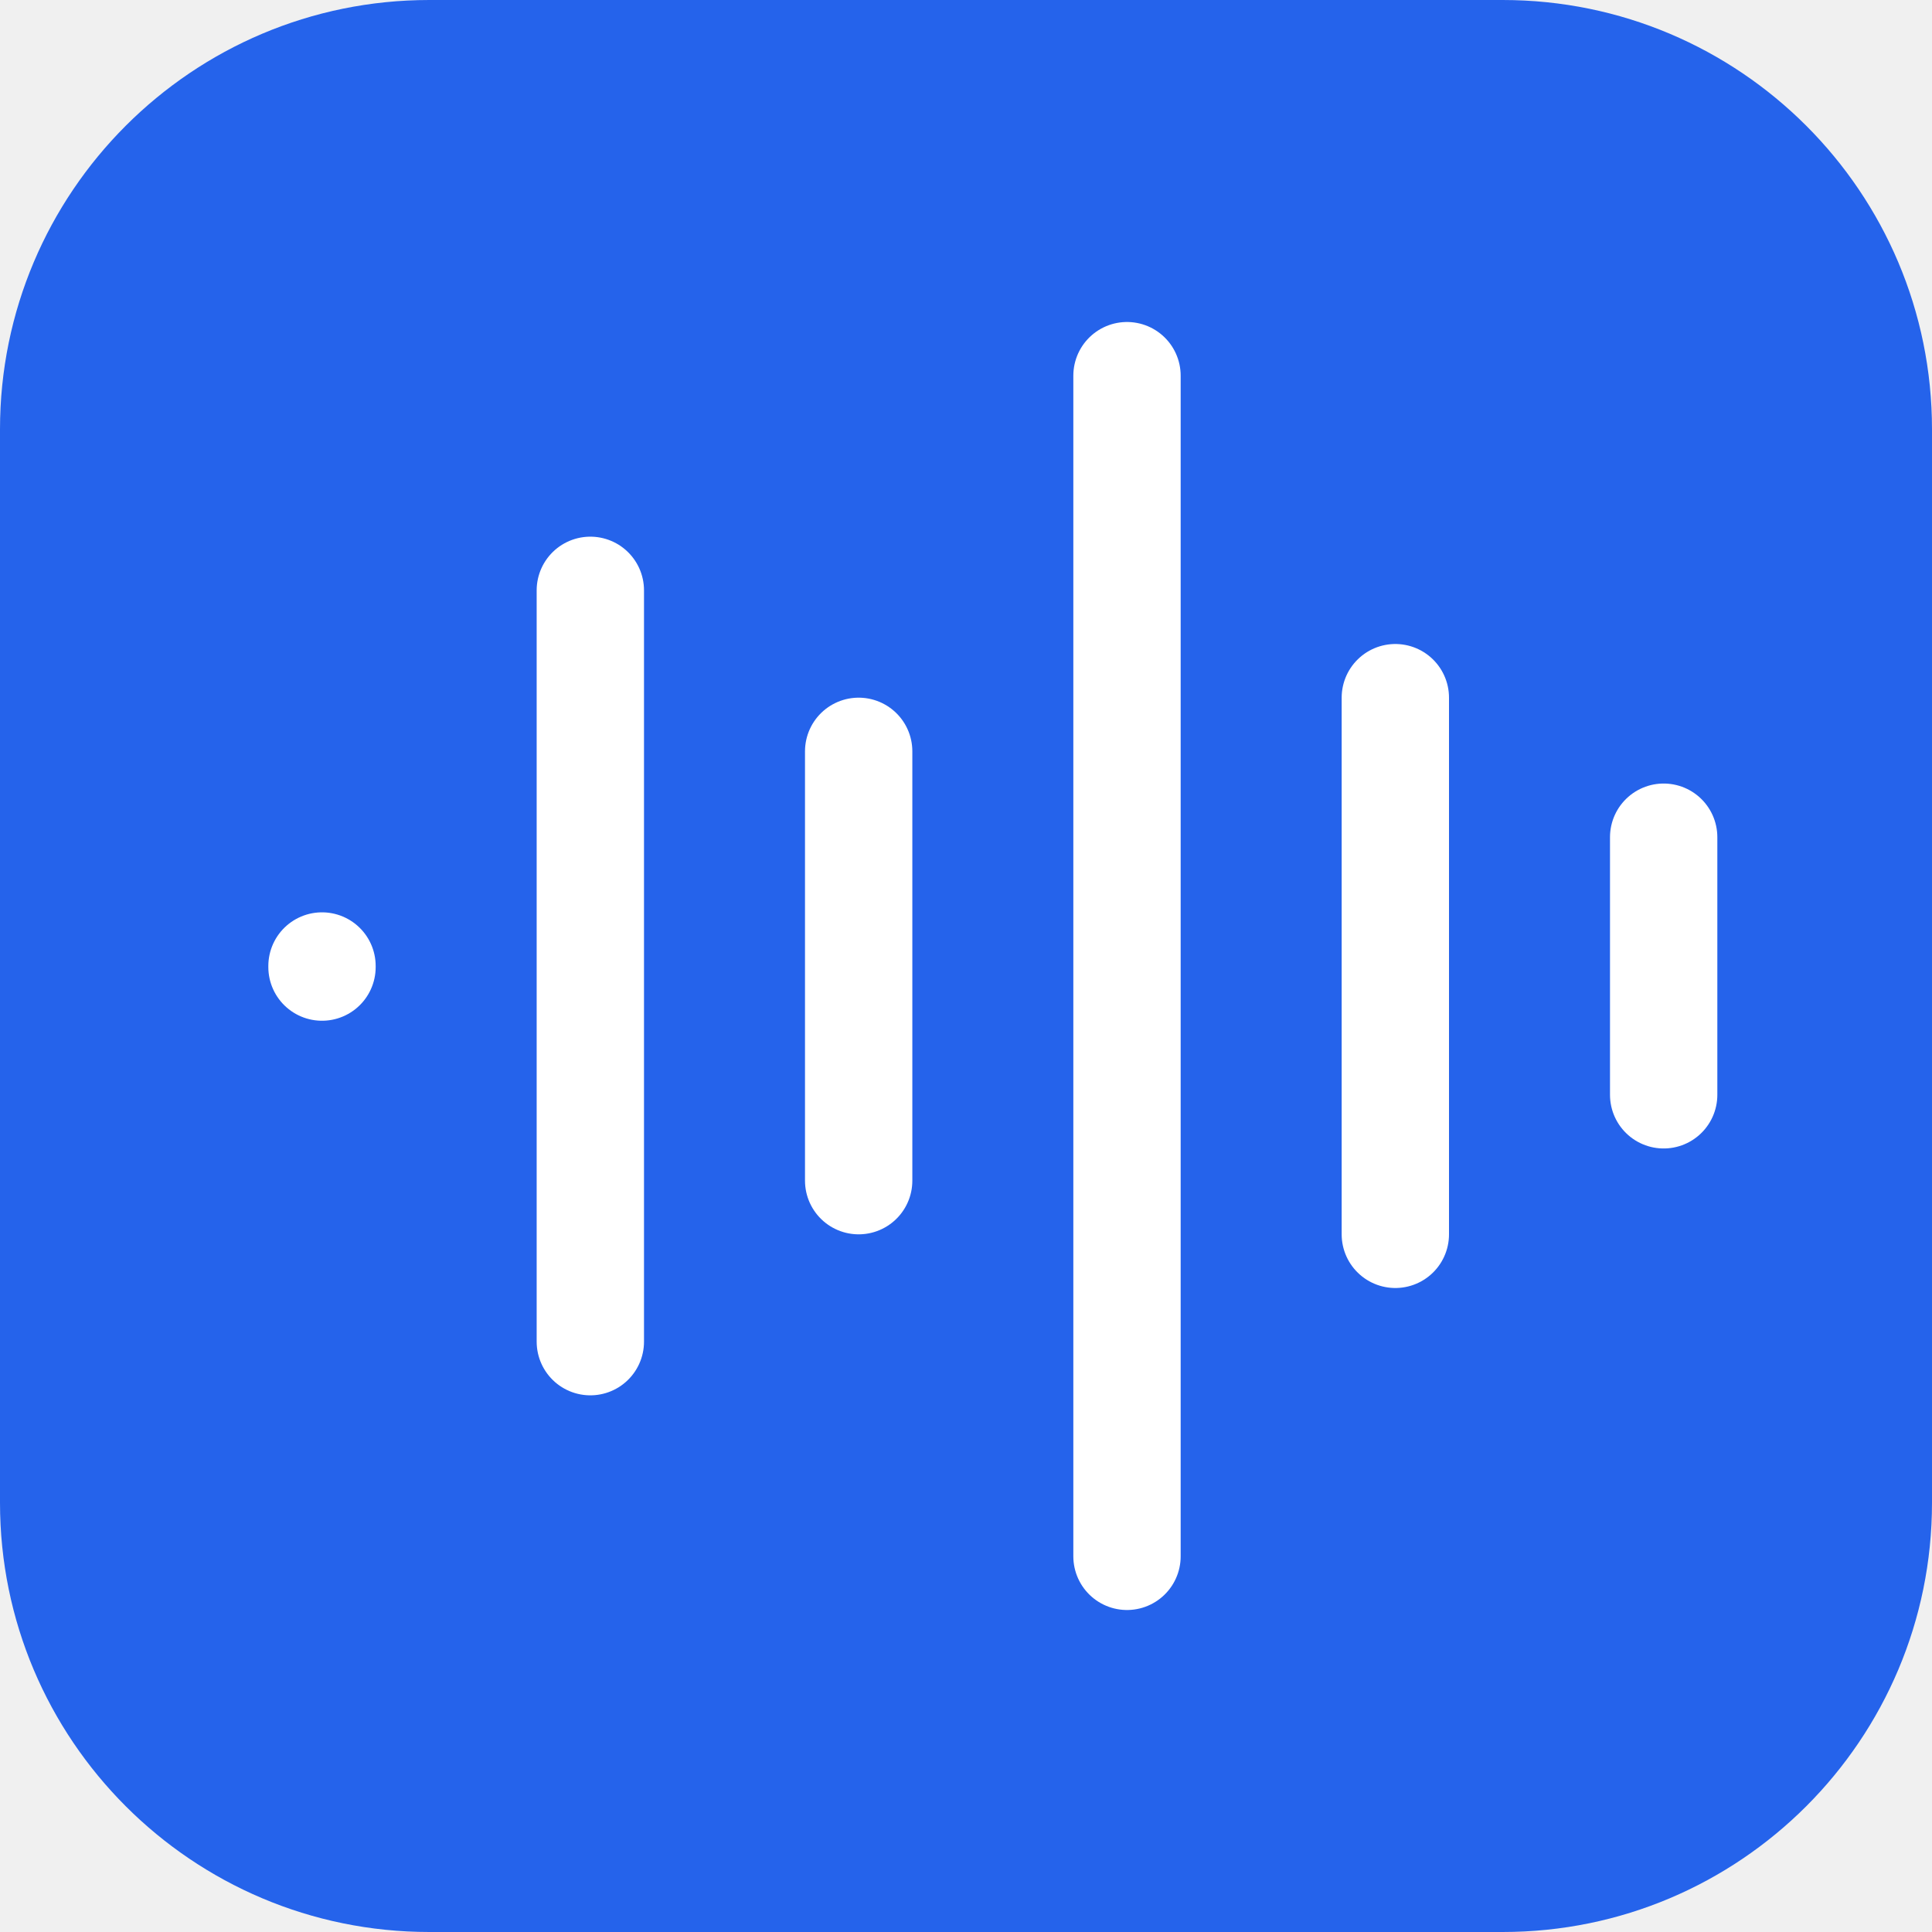
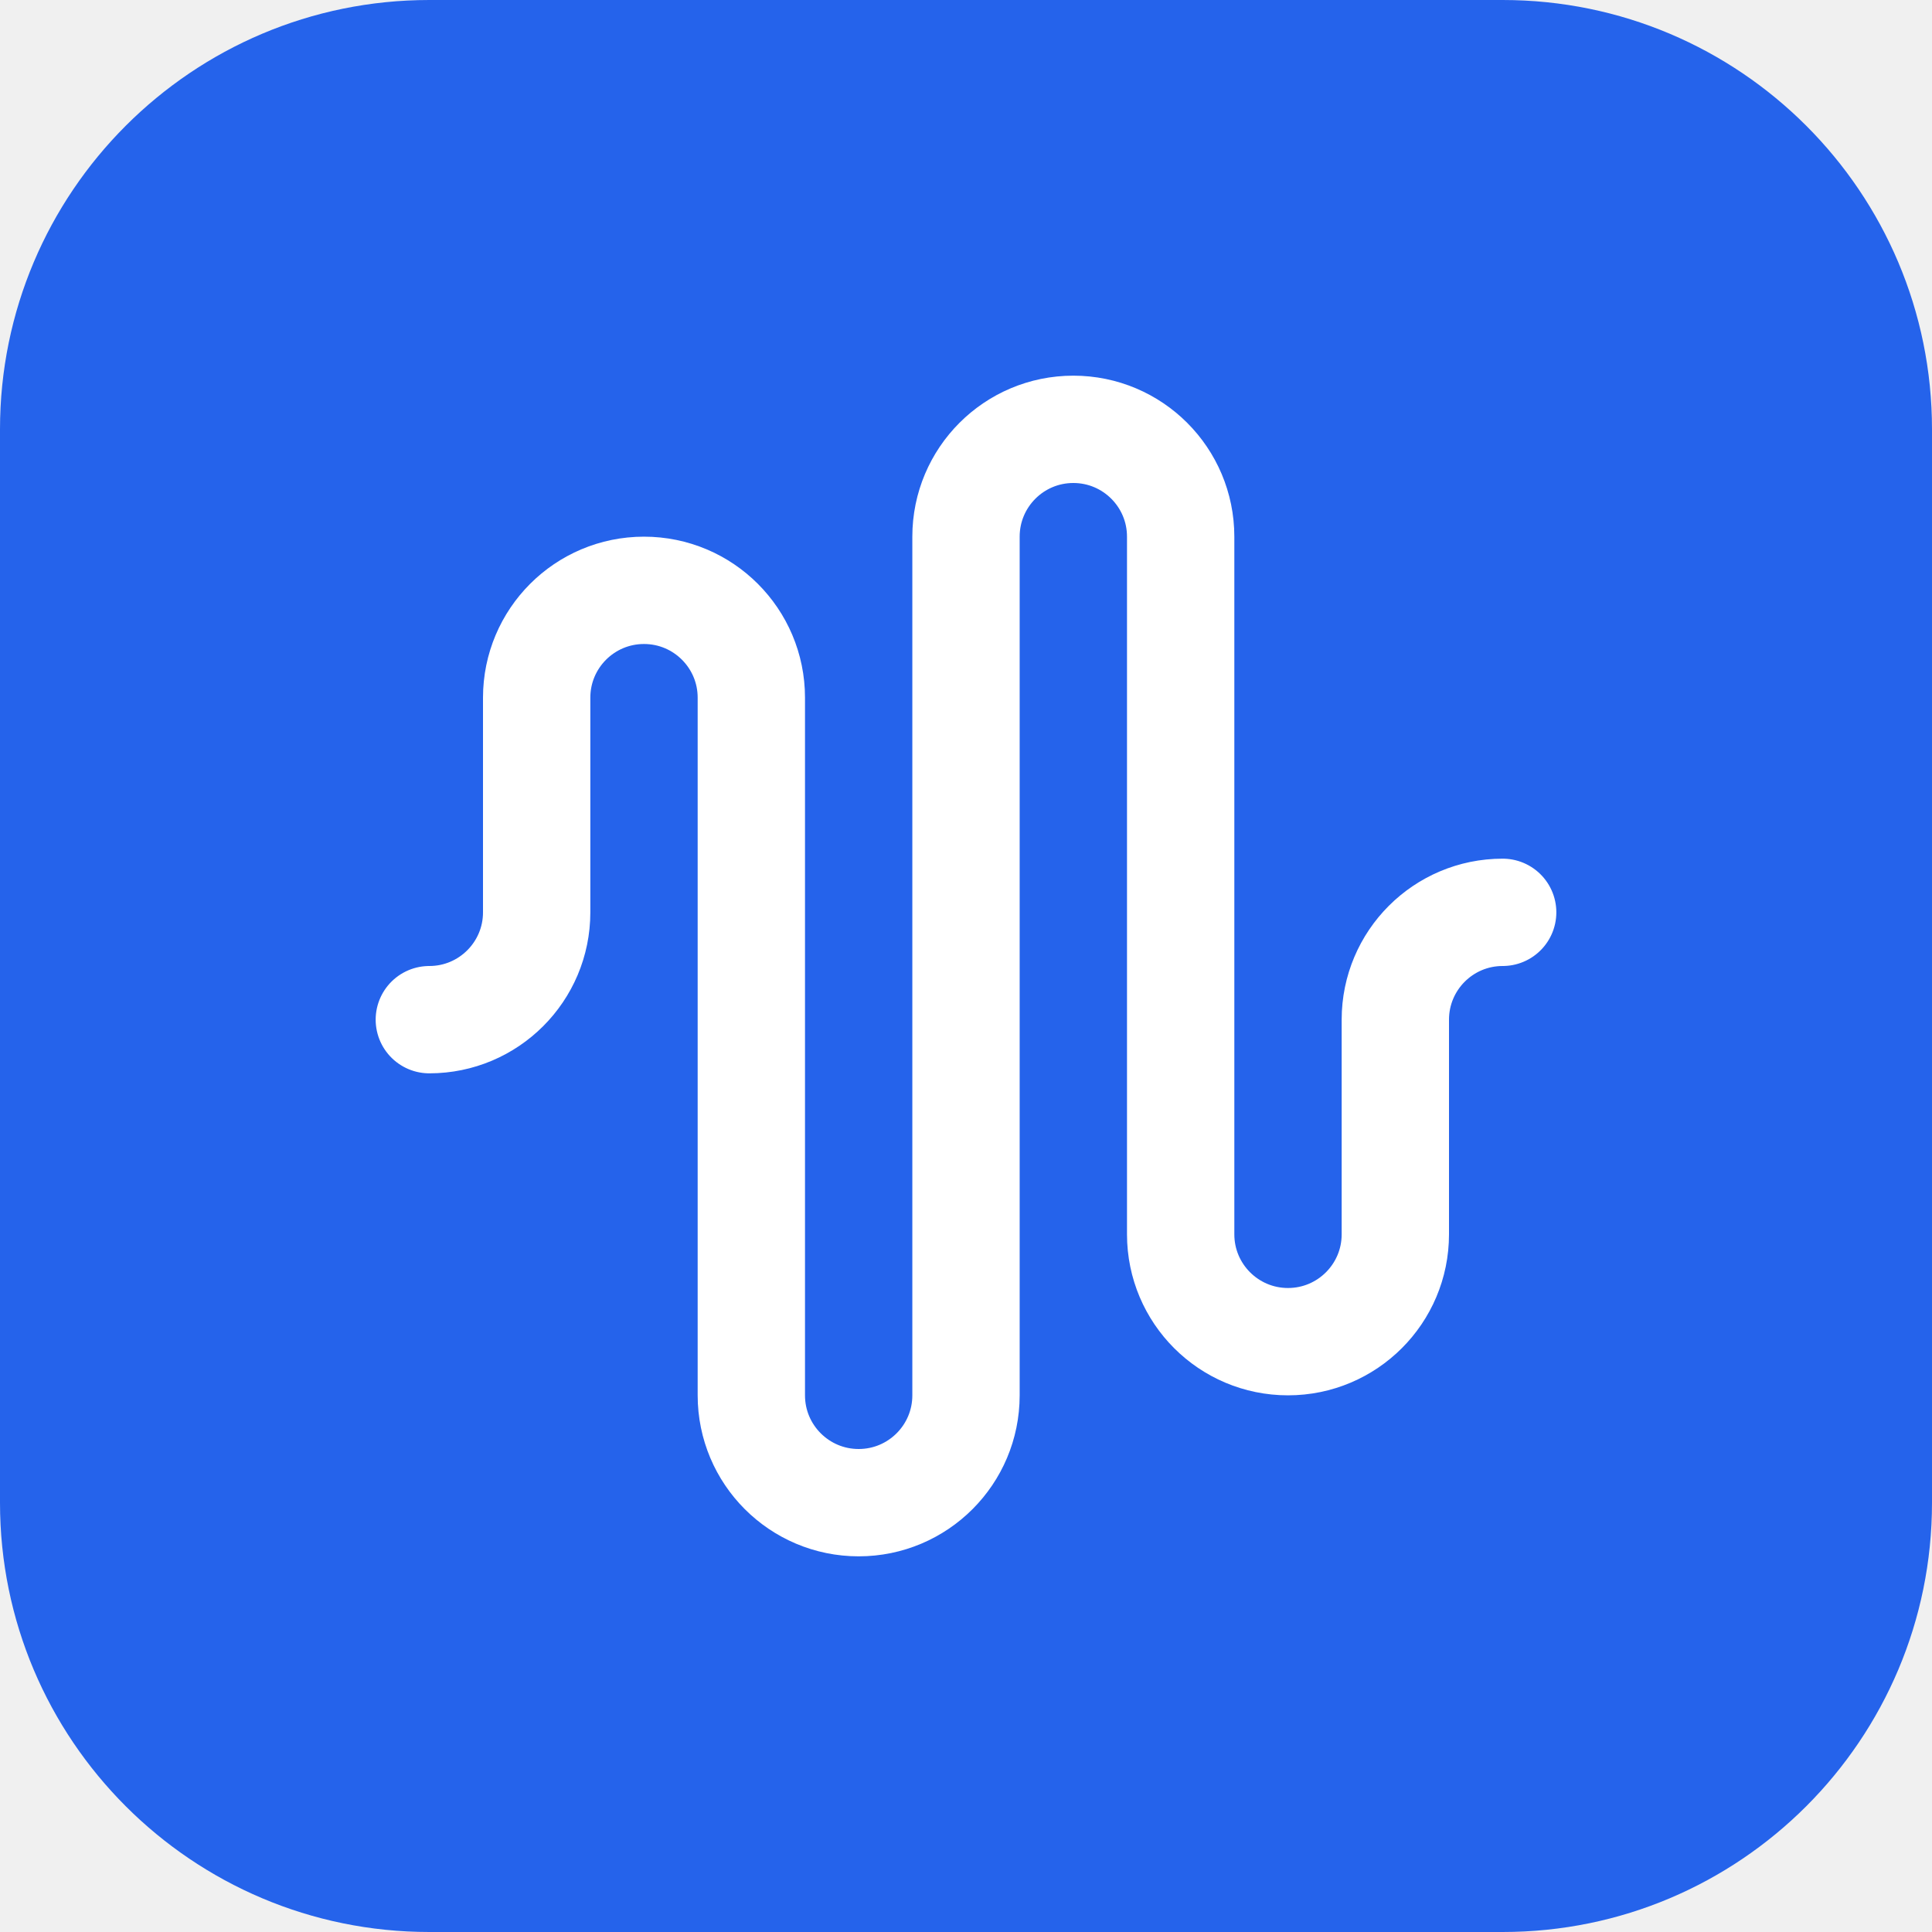
<svg xmlns="http://www.w3.org/2000/svg" width="180" height="180" viewBox="0 0 180 180">
  <rect width="180" height="180" rx="40" fill="#2563EB" />
-   <g stroke="white" stroke-width="10" stroke-linecap="round" fill="none">
-     <line x1="30" y1="90" x2="30" y2="90.1" />
-     <line x1="55" y1="55" x2="55" y2="125" />
-     <line x1="80" y1="70" x2="80" y2="110" />
-     <line x1="105" y1="35" x2="105" y2="145" />
-     <line x1="130" y1="65" x2="130" y2="115" />
-     <line x1="155" y1="78" x2="155" y2="102" />
+   <g transform="translate(30,30) scale(5)">
+     <path d="M2 13a2 2 0 0 0 2-2V7a2 2 0 0 1 4 0v13a2 2 0 0 0 4 0V4a2 2 0 0 1 4 0v13a2 2 0 0 0 4 0v-4a2 2 0 0 1 2-2" fill="none" stroke="white" stroke-width="2" stroke-linecap="round" stroke-linejoin="round" />
  </g>
</svg>
